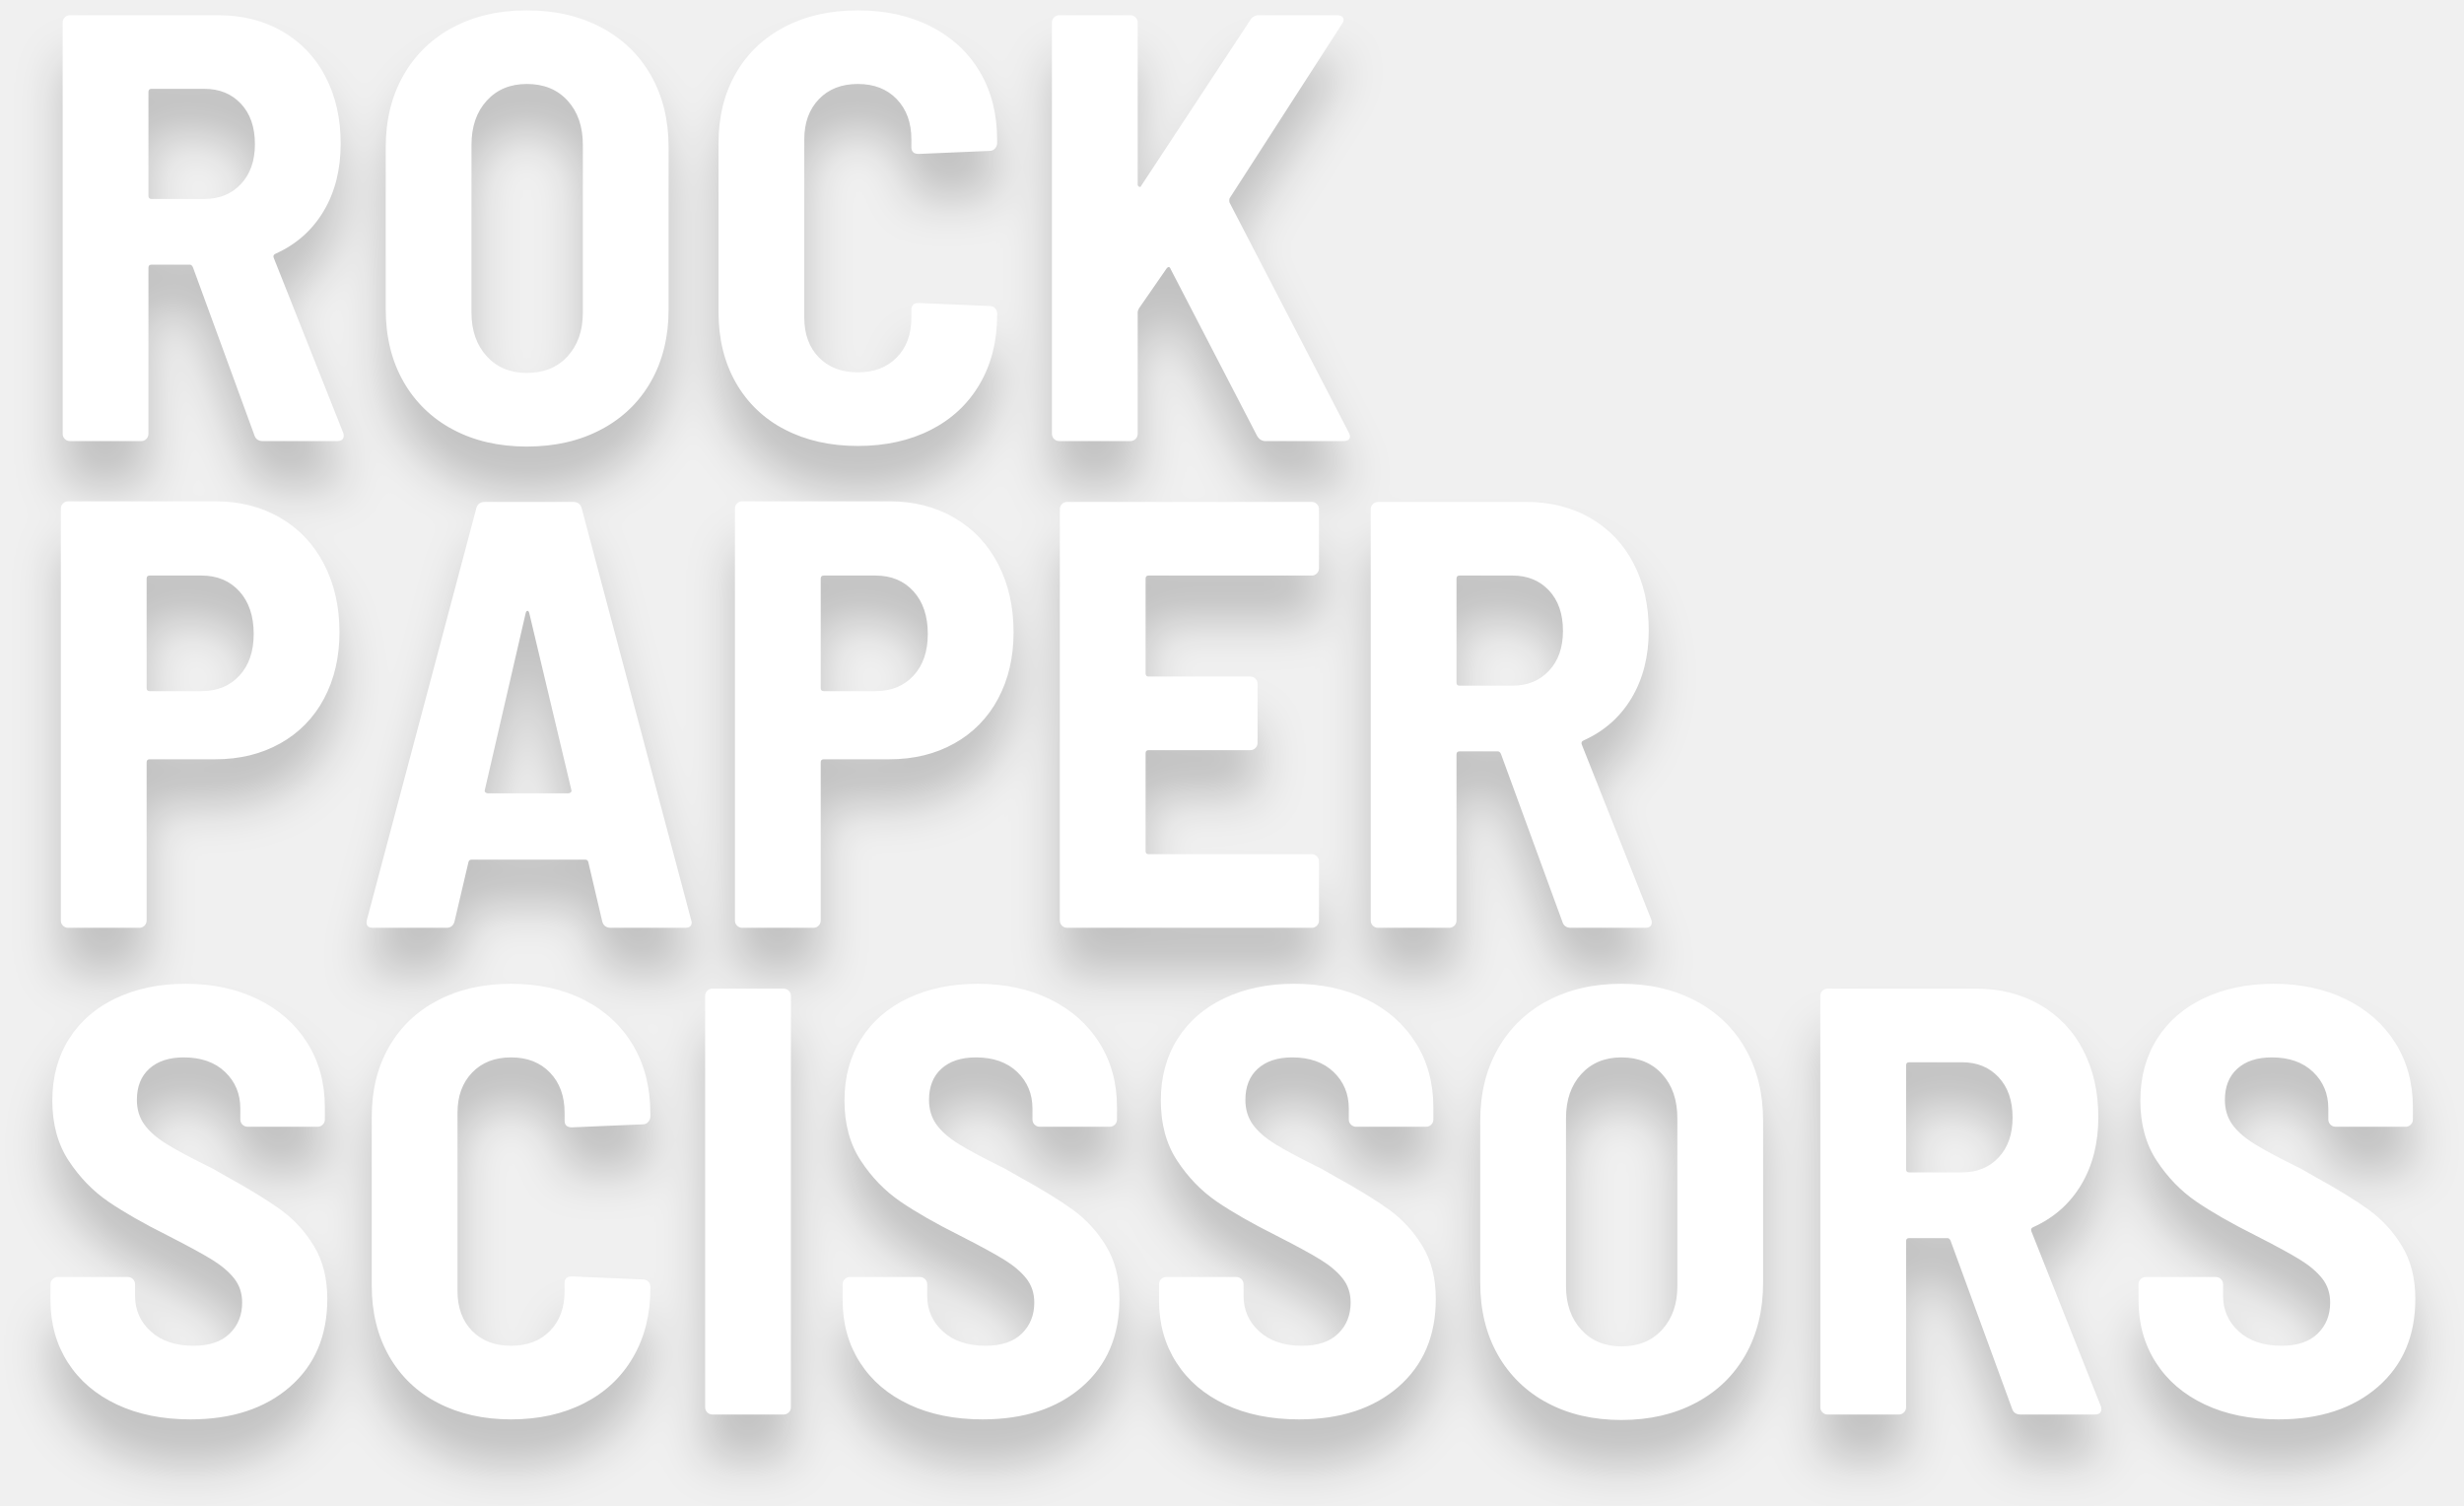
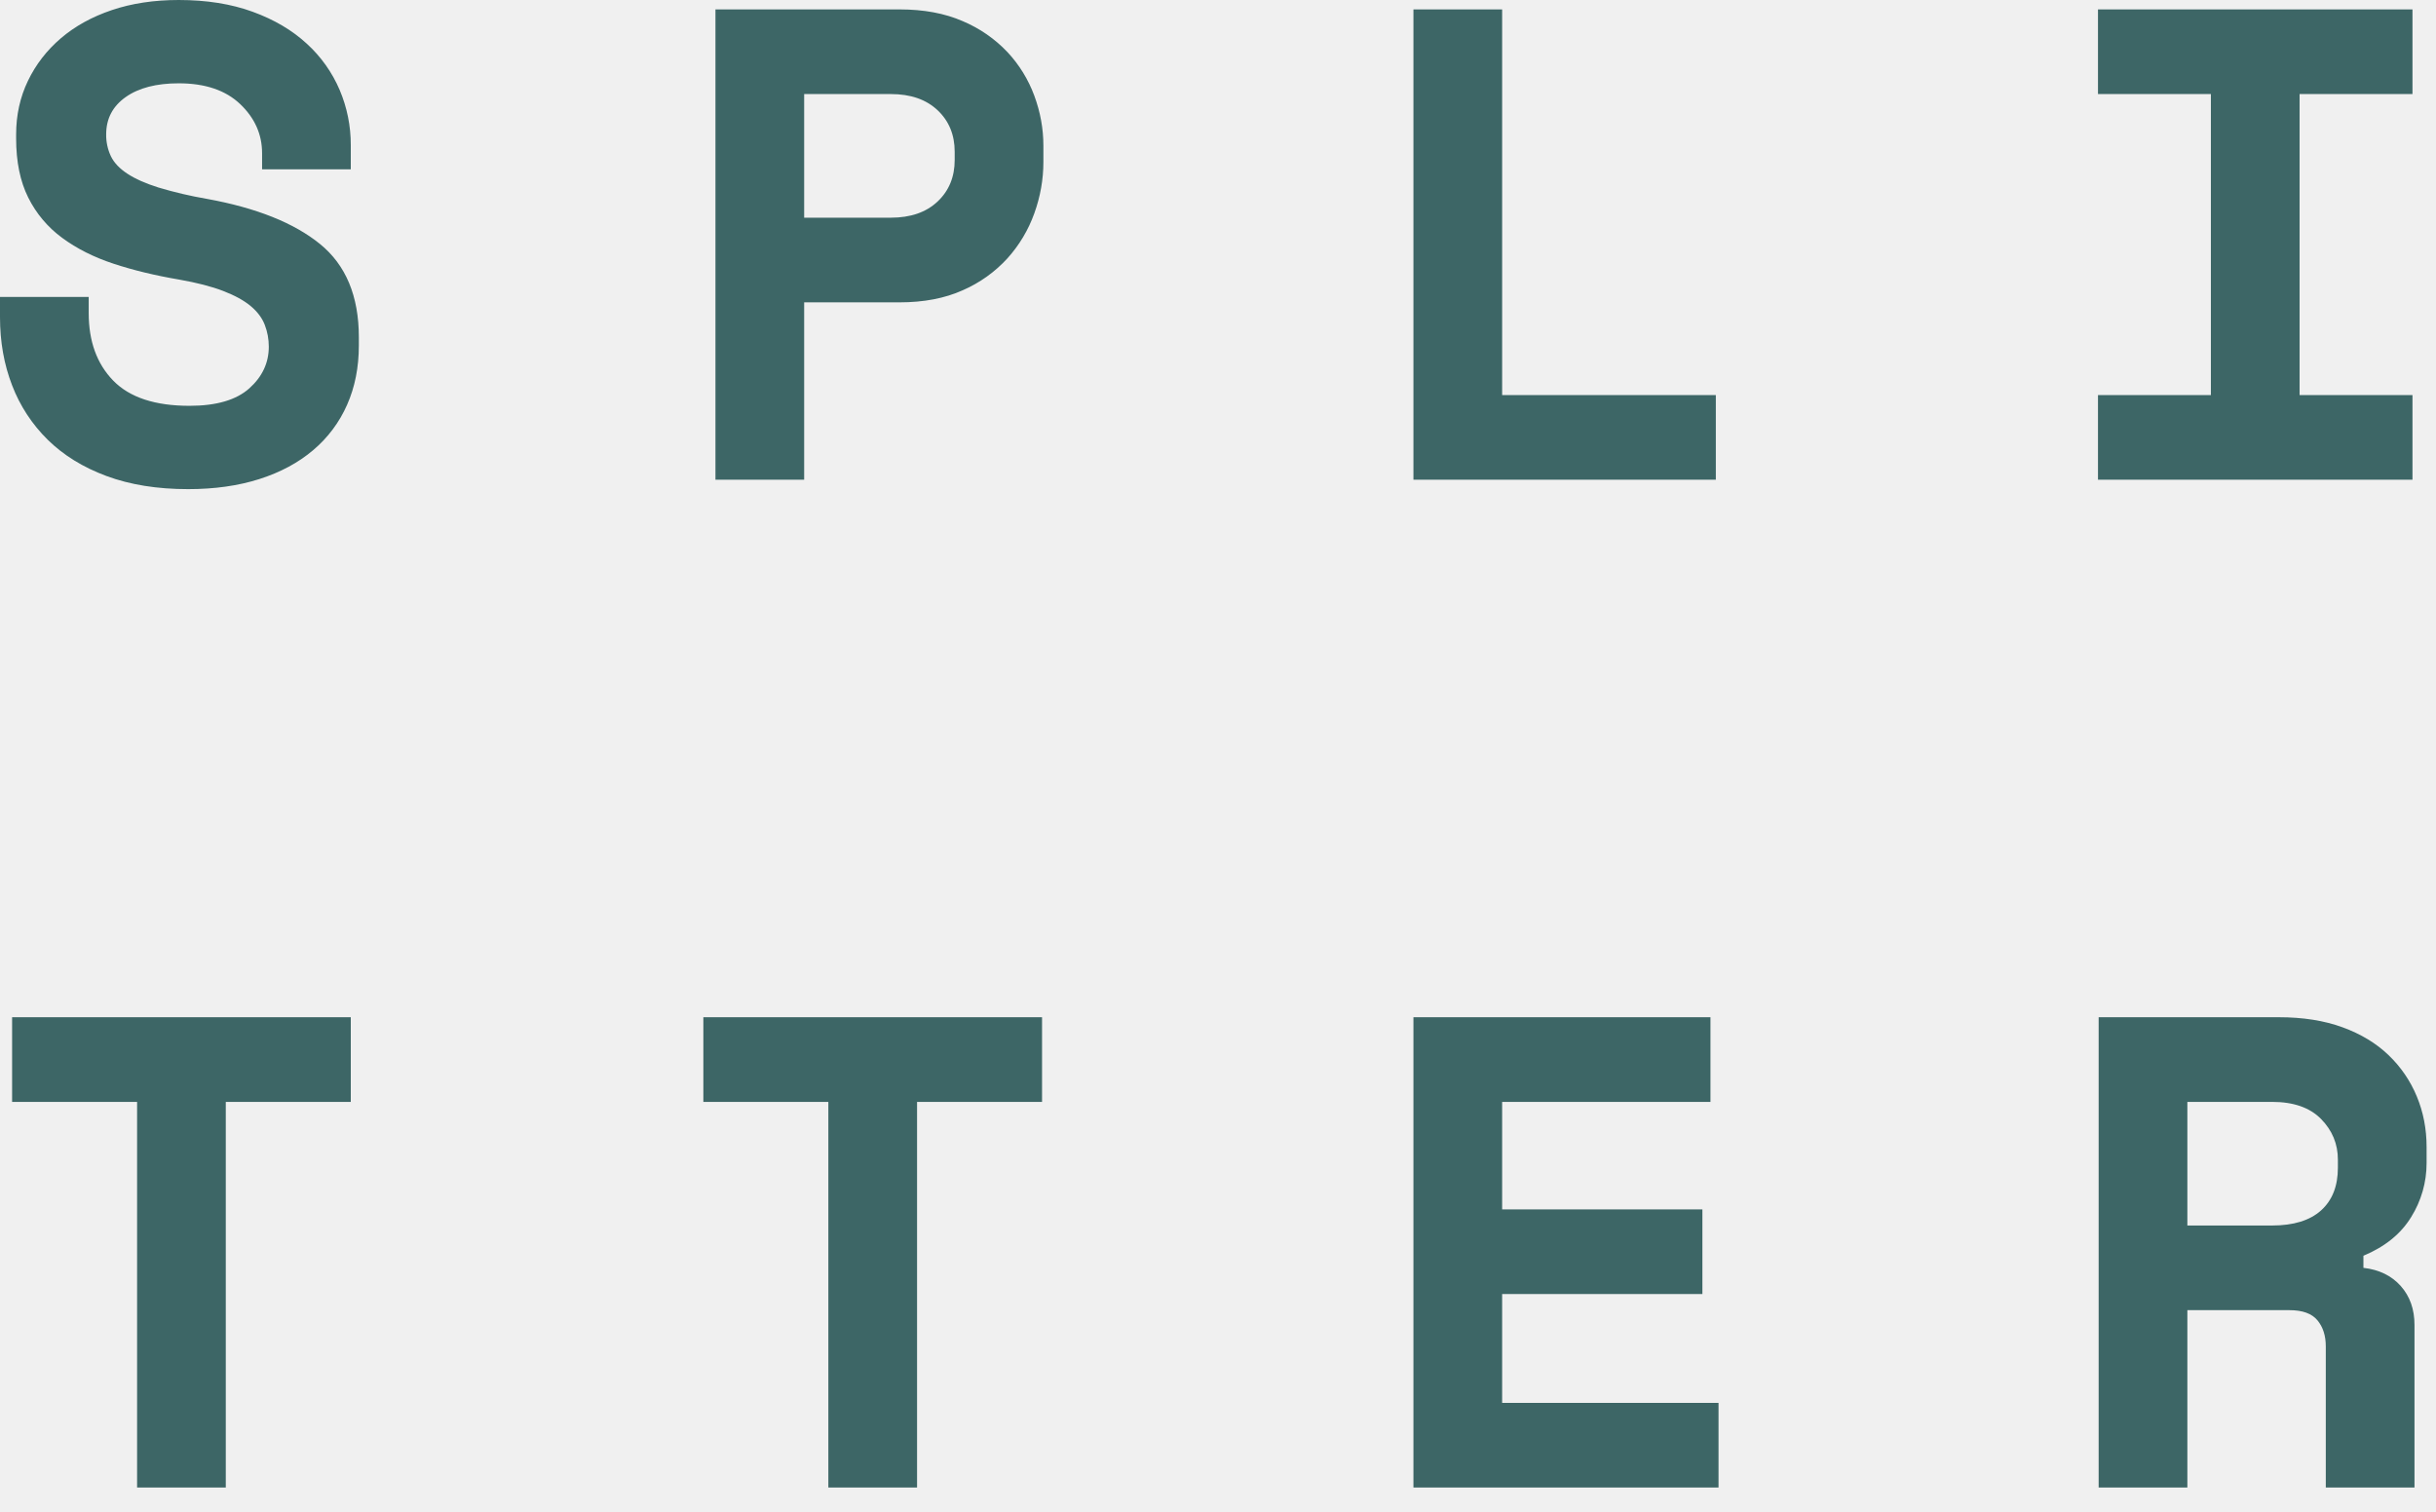
- <svg xmlns="http://www.w3.org/2000/svg" xmlns:xlink="http://www.w3.org/1999/xlink" width="162" height="99">
-   <defs>
-     <filter id="a" width="107.7%" height="112.9%" x="-3.9%" y="-3.2%" filterUnits="objectBoundingBox">
-       <feOffset dy="3" in="SourceAlpha" result="shadowOffsetOuter1" />
-       <feGaussianBlur in="shadowOffsetOuter1" result="shadowBlurOuter1" stdDeviation="1.5" />
-       <feColorMatrix in="shadowBlurOuter1" values="0 0 0 0 0 0 0 0 0 0 0 0 0 0 0 0 0 0 0.197 0" />
-     </filter>
-     <path id="b" d="M39.28 56a.463.463 0 00.34-.14.463.463 0 00.14-.34V44.6c0-.133.067-.2.2-.2h2.52c.08 0 .147.053.2.16l4.04 11.04c.08.267.267.4.56.4h4.88c.293 0 .44-.12.44-.36a.445.445 0 00-.04-.2L48 43.96c-.053-.133-.013-.227.12-.28 1.36-.613 2.413-1.547 3.16-2.8.747-1.253 1.12-2.733 1.12-4.44 0-1.653-.333-3.12-1-4.4a7.203 7.203 0 00-2.84-2.98c-1.227-.707-2.627-1.06-4.2-1.06H34.6a.463.463 0 00-.34.14.463.463 0 00-.14.34v27.04c0 .133.047.247.14.34.093.093.207.14.34.14h4.68zm4.16-15.92h-3.48c-.133 0-.2-.067-.2-.2v-6.84c0-.133.067-.2.2-.2h3.48c.987 0 1.787.327 2.4.98s.92 1.54.92 2.66c0 1.093-.307 1.967-.92 2.62s-1.413.98-2.4.98zm21.2 16.28c1.84 0 3.467-.373 4.88-1.12 1.413-.747 2.507-1.8 3.28-3.16.773-1.36 1.16-2.947 1.16-4.76V36.68c0-1.787-.387-3.36-1.16-4.72-.773-1.36-1.867-2.413-3.28-3.16-1.413-.747-3.04-1.12-4.88-1.12-1.84 0-3.46.373-4.86 1.12a8.003 8.003 0 00-3.26 3.16c-.773 1.36-1.16 2.933-1.16 4.72v10.64c0 1.813.387 3.4 1.16 4.76a8.003 8.003 0 003.26 3.16c1.4.747 3.02 1.12 4.86 1.12zm0-4.84c-1.093 0-1.973-.367-2.64-1.1-.667-.733-1-1.687-1-2.86V36.52c0-1.2.333-2.167 1-2.9.667-.733 1.547-1.1 2.64-1.1 1.12 0 2.013.367 2.68 1.1.667.733 1 1.7 1 2.9v11.04c0 1.173-.333 2.127-1 2.86-.667.733-1.56 1.1-2.68 1.1zm21.76 4.8c1.813 0 3.413-.353 4.8-1.06 1.387-.707 2.46-1.713 3.22-3.02.76-1.307 1.14-2.813 1.14-4.52v-.12a.463.463 0 00-.14-.34.463.463 0 00-.34-.14l-4.68-.2c-.32 0-.48.147-.48.44v.52c0 1.093-.32 1.967-.96 2.62-.64.653-1.493.98-2.56.98s-1.92-.327-2.56-.98c-.64-.653-.96-1.527-.96-2.62V36.16c0-1.093.32-1.973.96-2.64.64-.667 1.493-1 2.56-1s1.92.333 2.56 1c.64.667.96 1.547.96 2.64v.52c0 .293.16.44.48.44l4.68-.2a.436.436 0 00.34-.16.533.533 0 00.14-.36v-.2c0-1.707-.38-3.2-1.14-4.48-.76-1.28-1.833-2.273-3.22-2.98-1.387-.707-2.987-1.06-4.8-1.06-1.813 0-3.413.36-4.8 1.08-1.387.72-2.46 1.74-3.22 3.06-.76 1.32-1.14 2.847-1.14 4.58v11.12c0 1.76.38 3.307 1.14 4.64a7.716 7.716 0 003.22 3.08c1.387.72 2.987 1.08 4.8 1.08zm17.92-.32a.463.463 0 00.34-.14.463.463 0 00.14-.34v-8c0-.053.027-.133.08-.24l1.8-2.6c.053-.08.107-.12.16-.12.053 0 .093.04.12.12l5.68 10.96c.133.24.32.36.56.36h5.12c.293 0 .44-.107.44-.32a.614.614 0 00-.08-.24l-7.84-15.12a.498.498 0 010-.28l7.4-11.48c.107-.16.127-.293.06-.4-.067-.107-.193-.16-.38-.16h-5.16a.627.627 0 00-.56.32l-7.16 10.88c-.027.08-.073.107-.14.08-.067-.027-.1-.08-.1-.16V28.48a.463.463 0 00-.14-.34.463.463 0 00-.34-.14h-4.68a.463.463 0 00-.34.14.463.463 0 00-.14.34v27.04c0 .133.047.247.14.34.093.093.207.14.34.14h4.68zM39.16 88a.463.463 0 00.34-.14.463.463 0 00.14-.34v-10.4c0-.133.067-.2.2-.2h4.32c1.6 0 3.02-.347 4.26-1.04a7.197 7.197 0 002.88-2.94c.68-1.267 1.02-2.727 1.02-4.38 0-1.68-.34-3.173-1.02-4.48-.68-1.307-1.64-2.32-2.88-3.04-1.24-.72-2.66-1.08-4.26-1.08h-9.68a.463.463 0 00-.34.14.463.463 0 00-.14.34v27.08c0 .133.047.247.14.34.093.093.207.14.34.14h4.68zm4.08-15.56h-3.4c-.133 0-.2-.067-.2-.2v-7.2c0-.133.067-.2.2-.2h3.4c1.04 0 1.873.347 2.5 1.04.627.693.94 1.627.94 2.8 0 1.147-.313 2.06-.94 2.74-.627.68-1.46 1.02-2.5 1.02zM59.36 88c.267 0 .44-.133.52-.4l.92-3.92c.027-.107.093-.16.2-.16h7.48c.107 0 .173.053.2.16l.92 3.92c.08.267.267.4.56.4h4.88c.293 0 .44-.12.44-.36l-.04-.16-7.2-27.08c-.08-.267-.267-.4-.56-.4h-5.8c-.293 0-.48.133-.56.4l-7.2 27.08c-.08.347.053.52.4.52h4.84zm8-8.84h-5.28a.266.266 0 01-.16-.06c-.053-.04-.067-.1-.04-.18l2.68-11.6c.027-.107.067-.16.12-.16.053 0 .093.053.12.16l2.76 11.6c.027.08.013.14-.04.18a.266.266 0 01-.16.06zM83.48 88a.463.463 0 00.34-.14.463.463 0 00.14-.34v-10.4c0-.133.067-.2.2-.2h4.32c1.6 0 3.02-.347 4.26-1.04a7.197 7.197 0 002.88-2.94c.68-1.267 1.02-2.727 1.02-4.38 0-1.68-.34-3.173-1.02-4.48-.68-1.307-1.64-2.32-2.88-3.04-1.24-.72-2.66-1.08-4.26-1.08H78.8a.463.463 0 00-.34.14.463.463 0 00-.14.34v27.08c0 .133.047.247.14.34.093.093.207.14.34.14h4.68zm4.08-15.56h-3.4c-.133 0-.2-.067-.2-.2v-7.2c0-.133.067-.2.2-.2h3.4c1.04 0 1.873.347 2.5 1.04.627.693.94 1.627.94 2.8 0 1.147-.313 2.06-.94 2.74-.627.68-1.46 1.02-2.5 1.02zM116.24 88a.463.463 0 00.34-.14.463.463 0 00.14-.34v-3.88a.463.463 0 00-.14-.34.463.463 0 00-.34-.14h-10.72c-.133 0-.2-.067-.2-.2v-6.44c0-.133.067-.2.2-.2h6.68a.463.463 0 00.34-.14.463.463 0 00.14-.34v-3.88a.463.463 0 00-.14-.34.463.463 0 00-.34-.14h-6.68c-.133 0-.2-.067-.2-.2v-6.24c0-.133.067-.2.2-.2h10.72a.463.463 0 00.34-.14.463.463 0 00.14-.34v-3.88a.463.463 0 00-.14-.34.463.463 0 00-.34-.14h-16.08a.463.463 0 00-.34.14.463.463 0 00-.14.34v27.04c0 .133.047.247.14.34.093.093.207.14.34.14h16.08zm9.04 0a.463.463 0 00.34-.14.463.463 0 00.14-.34V76.6c0-.133.067-.2.2-.2h2.52c.08 0 .147.053.2.16l4.04 11.04c.08.267.267.4.56.4h4.88c.293 0 .44-.12.44-.36a.445.445 0 00-.04-.2L134 75.96c-.053-.133-.013-.227.12-.28 1.36-.613 2.413-1.547 3.16-2.8.747-1.253 1.12-2.733 1.12-4.44 0-1.653-.333-3.12-1-4.4a7.203 7.203 0 00-2.84-2.98c-1.227-.707-2.627-1.06-4.2-1.06h-9.76a.463.463 0 00-.34.14.463.463 0 00-.14.34v27.04c0 .133.047.247.14.34.093.093.207.14.34.14h4.68zm4.16-15.92h-3.48c-.133 0-.2-.067-.2-.2v-6.84c0-.133.067-.2.2-.2h3.48c.987 0 1.787.327 2.4.98s.92 1.54.92 2.66c0 1.093-.307 1.967-.92 2.62s-1.413.98-2.4.98zm-86.92 48.24c2.72 0 4.9-.713 6.54-2.14 1.64-1.427 2.46-3.353 2.46-5.78 0-1.36-.293-2.52-.88-3.48a8.124 8.124 0 00-2.18-2.38c-.867-.627-2.073-1.367-3.62-2.22l-.84-.48c-1.36-.667-2.373-1.207-3.04-1.62-.667-.413-1.16-.847-1.48-1.3-.32-.453-.48-.987-.48-1.6 0-.88.273-1.567.82-2.06.547-.493 1.3-.74 2.26-.74 1.147 0 2.053.32 2.72.96.667.64 1 1.44 1 2.4v.72c0 .133.047.247.14.34.093.093.207.14.34.14h4.6a.463.463 0 00.34-.14.463.463 0 00.14-.34v-.8c0-1.6-.387-3.013-1.16-4.24-.773-1.227-1.853-2.18-3.24-2.86-1.387-.68-2.973-1.02-4.76-1.02-1.707 0-3.227.313-4.56.94-1.333.627-2.367 1.52-3.1 2.68-.733 1.16-1.1 2.513-1.1 4.06 0 1.547.36 2.867 1.08 3.96.72 1.093 1.587 1.987 2.6 2.68 1.013.693 2.32 1.44 3.92 2.24 1.307.667 2.273 1.193 2.9 1.58.627.387 1.113.8 1.46 1.24.347.44.52.967.52 1.58 0 .827-.273 1.507-.82 2.04-.547.533-1.34.8-2.38.8-1.173 0-2.107-.313-2.8-.94-.693-.627-1.04-1.407-1.04-2.34v-.76a.463.463 0 00-.14-.34.463.463 0 00-.34-.14h-4.6a.463.463 0 00-.34.14.463.463 0 00-.14.34v1.04c0 1.547.38 2.913 1.14 4.1.76 1.187 1.833 2.107 3.22 2.76 1.387.653 3 .98 4.84.98zm21.08 0c1.813 0 3.413-.353 4.8-1.06 1.387-.707 2.46-1.713 3.22-3.02.76-1.307 1.14-2.813 1.14-4.52v-.12a.463.463 0 00-.14-.34.463.463 0 00-.34-.14l-4.68-.2c-.32 0-.48.147-.48.44v.52c0 1.093-.32 1.967-.96 2.62-.64.653-1.493.98-2.56.98s-1.92-.327-2.56-.98c-.64-.653-.96-1.527-.96-2.62v-11.72c0-1.093.32-1.973.96-2.64.64-.667 1.493-1 2.56-1s1.92.333 2.56 1c.64.667.96 1.547.96 2.64v.52c0 .293.16.44.48.44l4.68-.2a.436.436 0 00.34-.16.533.533 0 00.14-.36v-.2c0-1.707-.38-3.2-1.14-4.48-.76-1.28-1.833-2.273-3.22-2.98-1.387-.707-2.987-1.06-4.8-1.06-1.813 0-3.413.36-4.8 1.08-1.387.72-2.46 1.74-3.22 3.06-.76 1.32-1.14 2.847-1.14 4.58v11.12c0 1.76.38 3.307 1.14 4.64a7.716 7.716 0 003.22 3.08c1.387.72 2.987 1.08 4.8 1.08zm17.92-.32a.463.463 0 00.34-.14.463.463 0 00.14-.34V92.48a.463.463 0 00-.14-.34.463.463 0 00-.34-.14h-4.68a.463.463 0 00-.34.14.463.463 0 00-.14.34v27.04c0 .133.047.247.14.34.093.093.207.14.34.14h4.68zm13.08.32c2.72 0 4.9-.713 6.54-2.14 1.64-1.427 2.46-3.353 2.46-5.78 0-1.36-.293-2.52-.88-3.48a8.124 8.124 0 00-2.18-2.38c-.867-.627-2.073-1.367-3.62-2.22l-.84-.48c-1.36-.667-2.373-1.207-3.04-1.62-.667-.413-1.16-.847-1.48-1.3-.32-.453-.48-.987-.48-1.6 0-.88.273-1.567.82-2.06.547-.493 1.3-.74 2.26-.74 1.147 0 2.053.32 2.72.96.667.64 1 1.44 1 2.4v.72c0 .133.047.247.14.34.093.093.207.14.34.14h4.6a.463.463 0 00.34-.14.463.463 0 00.14-.34v-.8c0-1.6-.387-3.013-1.16-4.24-.773-1.227-1.853-2.18-3.24-2.86-1.387-.68-2.973-1.02-4.76-1.02-1.707 0-3.227.313-4.56.94-1.333.627-2.367 1.52-3.1 2.68-.733 1.16-1.1 2.513-1.1 4.06 0 1.547.36 2.867 1.08 3.96.72 1.093 1.587 1.987 2.6 2.68 1.013.693 2.32 1.44 3.92 2.24 1.307.667 2.273 1.193 2.9 1.58.627.387 1.113.8 1.46 1.24.347.44.52.967.52 1.58 0 .827-.273 1.507-.82 2.04-.547.533-1.34.8-2.38.8-1.173 0-2.107-.313-2.8-.94-.693-.627-1.04-1.407-1.04-2.34v-.76a.463.463 0 00-.14-.34.463.463 0 00-.34-.14h-4.6a.463.463 0 00-.34.14.463.463 0 00-.14.34v1.04c0 1.547.38 2.913 1.14 4.1.76 1.187 1.833 2.107 3.22 2.76 1.387.653 3 .98 4.84.98zm20.8 0c2.72 0 4.9-.713 6.54-2.14 1.64-1.427 2.46-3.353 2.46-5.78 0-1.36-.293-2.52-.88-3.48a8.124 8.124 0 00-2.18-2.38c-.867-.627-2.073-1.367-3.62-2.22l-.84-.48c-1.36-.667-2.373-1.207-3.04-1.62-.667-.413-1.16-.847-1.48-1.3-.32-.453-.48-.987-.48-1.6 0-.88.273-1.567.82-2.06.547-.493 1.3-.74 2.26-.74 1.147 0 2.053.32 2.72.96.667.64 1 1.44 1 2.4v.72c0 .133.047.247.14.34.093.093.207.14.34.14h4.6a.463.463 0 00.34-.14.463.463 0 00.14-.34v-.8c0-1.6-.387-3.013-1.16-4.24-.773-1.227-1.853-2.18-3.24-2.86-1.387-.68-2.973-1.02-4.76-1.02-1.707 0-3.227.313-4.56.94-1.333.627-2.367 1.52-3.1 2.68-.733 1.16-1.1 2.513-1.1 4.06 0 1.547.36 2.867 1.08 3.96.72 1.093 1.587 1.987 2.6 2.68 1.013.693 2.32 1.44 3.92 2.24 1.307.667 2.273 1.193 2.9 1.58.627.387 1.113.8 1.46 1.24.347.44.52.967.52 1.58 0 .827-.273 1.507-.82 2.04-.547.533-1.34.8-2.38.8-1.173 0-2.107-.313-2.8-.94-.693-.627-1.04-1.407-1.04-2.34v-.76a.463.463 0 00-.14-.34.463.463 0 00-.34-.14h-4.6a.463.463 0 00-.34.14.463.463 0 00-.14.34v1.04c0 1.547.38 2.913 1.14 4.1.76 1.187 1.833 2.107 3.22 2.76 1.387.653 3 .98 4.84.98zm21.2.04c1.84 0 3.467-.373 4.88-1.12 1.413-.747 2.507-1.8 3.28-3.16.773-1.36 1.16-2.947 1.16-4.76v-10.64c0-1.787-.387-3.36-1.16-4.72-.773-1.36-1.867-2.413-3.28-3.16-1.413-.747-3.04-1.12-4.88-1.12-1.84 0-3.46.373-4.86 1.12a8.003 8.003 0 00-3.26 3.16c-.773 1.36-1.16 2.933-1.16 4.72v10.64c0 1.813.387 3.4 1.16 4.76a8.003 8.003 0 003.26 3.16c1.4.747 3.02 1.12 4.86 1.12zm0-4.84c-1.093 0-1.973-.367-2.64-1.1-.667-.733-1-1.687-1-2.86v-11.04c0-1.2.333-2.167 1-2.9.667-.733 1.547-1.1 2.64-1.1 1.12 0 2.013.367 2.68 1.1.667.733 1 1.7 1 2.9v11.04c0 1.173-.333 2.127-1 2.86-.667.733-1.56 1.1-2.68 1.1zm18.24 4.48a.463.463 0 00.34-.14.463.463 0 00.14-.34V108.6c0-.133.067-.2.2-.2h2.52c.08 0 .147.053.2.16l4.04 11.04c.08.267.267.4.56.4h4.88c.293 0 .44-.12.44-.36a.445.445 0 00-.04-.2l-4.56-11.48c-.053-.133-.013-.227.12-.28 1.36-.613 2.413-1.547 3.16-2.8.747-1.253 1.12-2.733 1.12-4.44 0-1.653-.333-3.12-1-4.4a7.203 7.203 0 00-2.84-2.98c-1.227-.707-2.627-1.06-4.2-1.06h-9.76a.463.463 0 00-.34.14.463.463 0 00-.14.34v27.04c0 .133.047.247.14.34.093.093.207.14.34.14h4.68zm4.16-15.92h-3.48c-.133 0-.2-.067-.2-.2v-6.84c0-.133.067-.2.2-.2H159c.987 0 1.787.327 2.4.98s.92 1.54.92 2.66c0 1.093-.307 1.967-.92 2.62s-1.413.98-2.4.98zm20.8 16.24c2.72 0 4.9-.713 6.54-2.14 1.64-1.427 2.46-3.353 2.46-5.78 0-1.36-.293-2.52-.88-3.48a8.124 8.124 0 00-2.18-2.38c-.867-.627-2.073-1.367-3.62-2.22l-.84-.48c-1.36-.667-2.373-1.207-3.04-1.62-.667-.413-1.16-.847-1.48-1.3-.32-.453-.48-.987-.48-1.6 0-.88.273-1.567.82-2.06.547-.493 1.3-.74 2.26-.74 1.147 0 2.053.32 2.72.96.667.64 1 1.44 1 2.4v.72c0 .133.047.247.14.34.093.093.207.14.34.14h4.6a.463.463 0 00.34-.14.463.463 0 00.14-.34v-.8c0-1.6-.387-3.013-1.16-4.24-.773-1.227-1.853-2.18-3.24-2.86-1.387-.68-2.973-1.02-4.76-1.02-1.707 0-3.227.313-4.56.94-1.333.627-2.367 1.52-3.1 2.68-.733 1.16-1.1 2.513-1.1 4.06 0 1.547.36 2.867 1.08 3.96.72 1.093 1.587 1.987 2.6 2.68 1.013.693 2.32 1.44 3.92 2.24 1.307.667 2.273 1.193 2.9 1.58.627.387 1.113.8 1.46 1.24.347.44.52.967.52 1.58 0 .827-.273 1.507-.82 2.04-.547.533-1.34.8-2.38.8-1.173 0-2.107-.313-2.8-.94-.693-.627-1.04-1.407-1.04-2.34v-.76a.463.463 0 00-.14-.34.463.463 0 00-.34-.14h-4.6a.463.463 0 00-.34.14.463.463 0 00-.14.34v1.04c0 1.547.38 2.913 1.14 4.1.76 1.187 1.833 2.107 3.22 2.76 1.387.653 3 .98 4.84.98z" />
-   </defs>
-   <g fill="none" transform="translate(-30 -27)">
-     <use fill="#000" filter="url(#a)" xlink:href="#b" />
-     <use fill="#FFF" xlink:href="#b" />
-   </g>
+ <svg xmlns="http://www.w3.org/2000/svg" width="87" height="54">
+   <path fill="#3D6666" d="M6.72 17.472c.944 0 1.792-.12 2.544-.36s1.392-.584 1.92-1.032a4.476 4.476 0 001.212-1.62c.28-.632.42-1.34.42-2.124v-.288c0-1.472-.464-2.584-1.392-3.336-.928-.752-2.272-1.288-4.032-1.608a14.615 14.615 0 01-1.74-.408c-.456-.144-.824-.308-1.104-.492-.28-.184-.476-.392-.588-.624a1.771 1.771 0 01-.168-.78c0-.56.232-1.004.696-1.332.464-.328 1.096-.492 1.896-.492.944 0 1.676.248 2.196.744.52.496.78 1.08.78 1.752v.576h3.168v-.864a5 5 0 00-.396-1.968 4.762 4.762 0 00-1.176-1.656C10.436 1.08 9.792.7 9.024.42 8.256.14 7.376 0 6.384 0c-.88 0-1.676.12-2.388.36s-1.32.576-1.824 1.008c-.504.432-.896.94-1.176 1.524-.28.584-.42 1.22-.42 1.908v.144c0 .832.144 1.536.432 2.112a3.978 3.978 0 001.212 1.44c.52.384 1.132.692 1.836.924.704.232 1.48.42 2.328.564.64.112 1.168.248 1.584.408.416.16.744.34.984.54s.408.424.504.672c.096.248.144.508.144.78 0 .576-.232 1.072-.696 1.488-.464.416-1.176.624-2.136.624-1.232 0-2.14-.3-2.724-.9-.584-.6-.876-1.404-.876-2.412v-.576H0v.72c0 .88.144 1.692.432 2.436a5.47 5.47 0 001.272 1.944c.56.552 1.26.984 2.1 1.296.84.312 1.812.468 2.916.468zm22-.336V10.8h3.408c.864 0 1.616-.144 2.256-.432a4.707 4.707 0 001.596-1.14 4.833 4.833 0 00.96-1.608c.216-.6.324-1.212.324-1.836v-.576c0-.608-.108-1.204-.324-1.788a4.625 4.625 0 00-.96-1.56A4.737 4.737 0 0034.384.756c-.64-.28-1.392-.42-2.256-.42h-6.576v16.8h3.168zm3.096-9.36H28.72V3.36h3.096c.704 0 1.26.192 1.668.576.408.384.612.88.612 1.488v.288c0 .608-.204 1.104-.612 1.488-.408.384-.964.576-1.668.576zm29.464 9.36v-3.024h-7.632V.336H50.48v16.8h10.8zm24.88 0v-3.024h-4.032V3.36h4.032V.336H74.928V3.36h4.032v10.752h-4.032v3.024H86.16zm-78.096 36V39.36h4.464v-3.024H.432v3.024h4.464v13.776h3.168zm24.688 0V39.36h4.464v-3.024H25.12v3.024h4.464v13.776h3.168zm28.624 0v-3.024h-7.728v-3.888H60.8V43.2h-7.152v-3.84h7.44v-3.024H50.48v16.8h10.896zm16.744 0V46.8h3.648c.464 0 .796.12.996.36.2.24.3.552.3.936v5.04h3.168v-5.808c0-.56-.164-1.024-.492-1.392-.328-.368-.772-.584-1.332-.648v-.432c.768-.32 1.336-.78 1.704-1.38a3.63 3.63 0 00.552-1.932v-.576c0-.64-.116-1.24-.348-1.8a4.332 4.332 0 00-1.008-1.476c-.44-.424-.988-.756-1.644-.996-.656-.24-1.416-.36-2.28-.36h-6.432v16.8h3.168zm3.024-9.36H78.12V39.36h3.024c.768 0 1.352.204 1.752.612.4.408.6.892.6 1.452v.288c0 .656-.2 1.164-.6 1.524-.4.36-.984.54-1.752.54z" />
</svg>
